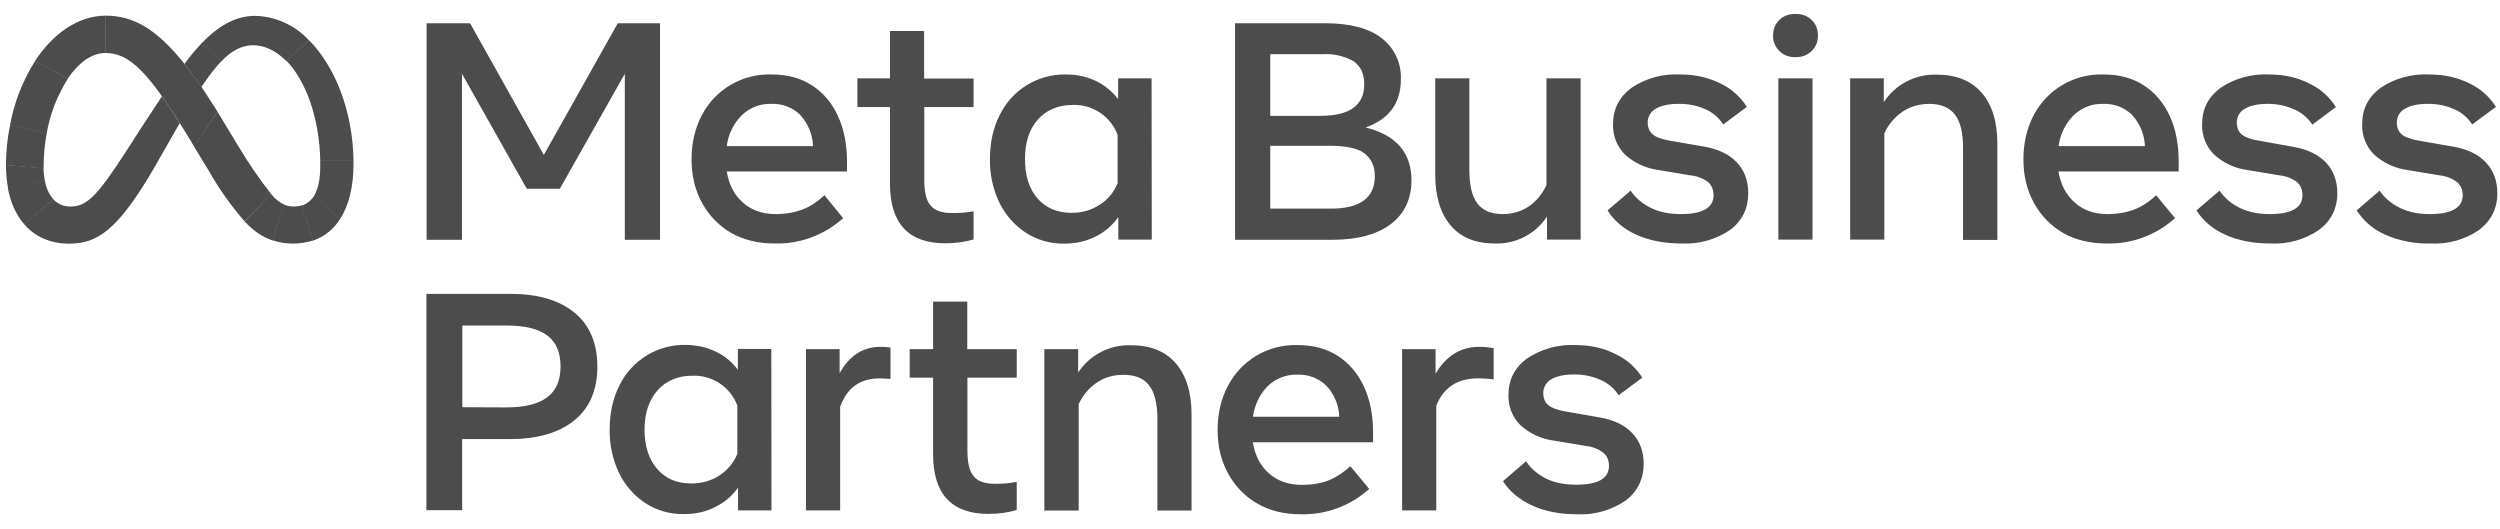
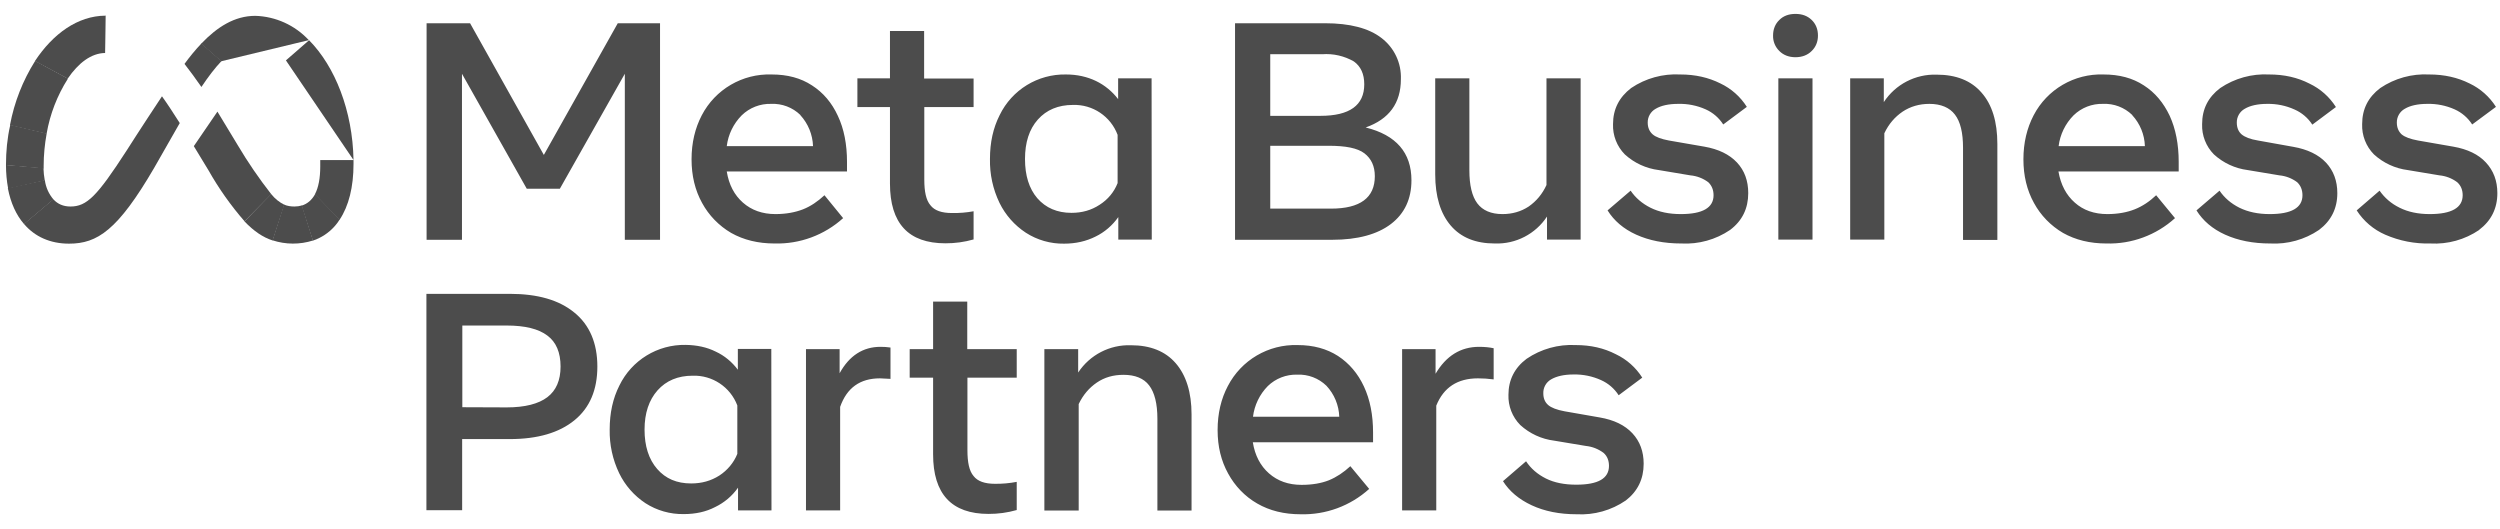
<svg xmlns="http://www.w3.org/2000/svg" xmlns:xlink="http://www.w3.org/1999/xlink" height="30" viewBox="0 0 142 30" width="142">
  <linearGradient id="c" x1="76.79%" x2="25.5%" y1="89.23%" y2="12.21%">
    <stop offset="0" />
    <stop offset=".45" />
    <stop offset=".86" />
  </linearGradient>
  <linearGradient id="d" x1="21.71%" x2="97.11%" y1="75.04%" y2="24.88%">
    <stop offset=".13" />
    <stop offset="1" />
  </linearGradient>
  <linearGradient id="e" x1="37.85%" x2="61.24%" y1="89.15%" y2="16.17%">
    <stop offset=".01" />
    <stop offset=".69" />
  </linearGradient>
  <linearGradient id="f" x1="46.92%" x2="52.22%" y1="90.27%" y2="15.75%">
    <stop offset=".07" />
    <stop offset=".99" />
  </linearGradient>
  <linearGradient id="a">
    <stop offset=".07" />
    <stop offset="1" />
  </linearGradient>
  <linearGradient id="g" x1="52.12%" x2="47.56%" xlink:href="#a" y1="57.98%" y2="37.42%" />
  <linearGradient id="h" x1="37.64%" x2="61.91%" xlink:href="#a" y1="13.79%" y2="63.2%" />
  <linearGradient id="i" x1="34.26%" x2="62.76%" y1="68.93%" y2="23.21%">
    <stop offset=".28" />
    <stop offset=".91" />
  </linearGradient>
  <linearGradient id="b">
    <stop offset="0" />
    <stop offset="1" />
  </linearGradient>
  <linearGradient id="j" x1="43.52%" x2="57.83%" xlink:href="#b" y1="6.21%" y2="98.48%" />
  <linearGradient id="k" x1="60.4%" x2="39.56%" y1="4.7%" y2="69.07%">
    <stop offset=".06" />
    <stop offset="1" />
  </linearGradient>
  <linearGradient id="l" x1="29.58%" x2="61.47%" xlink:href="#b" y1="59.3%" y2="33.21%" />
  <linearGradient id="m" x1="20.41%" x2="82.1%" y1="50.03%" y2="50.03%">
    <stop offset="0" />
    <stop offset="1" />
  </linearGradient>
  <linearGradient id="n" x1="40%" x2="73.21%" y1="35.22%" y2="57.73%">
    <stop offset="0" />
    <stop offset="1" />
  </linearGradient>
  <linearGradient id="o" x1="31.65%" x2="68.63%" y1="19.76%" y2="84.96%">
    <stop offset=".28" />
    <stop offset="1" />
  </linearGradient>
  <g fill="none" opacity=".7">
    <path d="M24.23 1.32h2.47l4.19 7.48 4.2-7.48h2.4v12.3h-2V4.19l-3.69 6.53h-1.88l-3.68-6.53v9.43h-2.01zm19.76 12.51c-.93 0-1.75-.2-2.46-.6-.7-.41-1.27-1-1.65-1.7-.4-.72-.6-1.55-.6-2.48 0-.94.2-1.77.58-2.5a4.31 4.31 0 0 1 3.97-2.32c.89 0 1.65.2 2.29.62.64.41 1.13.99 1.47 1.73.35.74.52 1.62.52 2.62v.54h-6.83c.12.75.43 1.34.92 1.77.49.43 1.1.65 1.85.65.6 0 1.12-.1 1.56-.27.43-.17.83-.44 1.22-.8l1.06 1.3a5.58 5.58 0 0 1-3.9 1.44zm1.47-7.3a2.24 2.24 0 0 0-1.66-.63 2.3 2.3 0 0 0-1.67.65 3.01 3.01 0 0 0-.85 1.75h4.9a2.74 2.74 0 0 0-.72-1.76zm5.09-.45H48.7V4.45h1.85V1.76h1.94v2.7h2.81v1.62h-2.8v4.12c0 .68.1 1.17.35 1.46.23.3.64.44 1.22.44a6.23 6.23 0 0 0 1.23-.1v1.6a5.74 5.74 0 0 1-1.6.22c-2.1 0-3.15-1.13-3.15-3.4zm14.87 7.53h-1.9v-1.28c-.33.47-.78.86-1.3 1.11-.52.26-1.11.4-1.78.4a3.9 3.9 0 0 1-2.17-.62 4.28 4.28 0 0 1-1.5-1.7 5.49 5.49 0 0 1-.54-2.49c0-.94.18-1.76.55-2.49a4.1 4.1 0 0 1 3.77-2.31c.63 0 1.2.13 1.7.37s.93.6 1.26 1.03V4.45h1.9zm-1.94-5.95a2.62 2.62 0 0 0-2.54-1.7c-.83 0-1.5.28-1.99.83-.49.55-.73 1.3-.73 2.24 0 .94.23 1.68.7 2.23.48.55 1.13.83 1.94.83.6 0 1.13-.15 1.6-.46.47-.3.82-.72 1.02-1.23zm6.67-6.34h5.1c1.42 0 2.5.28 3.22.84a2.8 2.8 0 0 1 1.1 2.34c0 1.36-.67 2.27-2 2.74 1.73.43 2.6 1.43 2.6 3 0 1.06-.39 1.89-1.16 2.48s-1.89.9-3.34.9h-5.52V1.32zM75 6.58c1.66 0 2.49-.6 2.49-1.79 0-.59-.2-1.02-.59-1.3a3.15 3.15 0 0 0-1.8-.41h-2.95v3.5zm.6 5.27c1.66 0 2.49-.62 2.49-1.84 0-.57-.2-1-.59-1.3s-1.07-.43-2.03-.43h-3.32v3.57zm14.18 1.76h-1.91V12.3a3.4 3.4 0 0 1-2.96 1.53c-1.1 0-1.93-.34-2.51-1.02s-.88-1.65-.88-2.91V4.45h1.94v5.22c0 .85.15 1.48.45 1.88.3.4.78.61 1.43.61.55 0 1.05-.14 1.49-.43.43-.3.77-.7 1.01-1.22V4.45h1.94zm8.49-.55a4.5 4.5 0 0 1-2.77.77c-.98 0-1.83-.17-2.56-.5s-1.27-.8-1.63-1.38l1.31-1.12c.27.4.65.73 1.13.97.48.24 1.05.36 1.72.36 1.24 0 1.86-.36 1.86-1.07 0-.3-.1-.55-.3-.74a2 2 0 0 0-1.02-.39l-1.79-.3a3.5 3.5 0 0 1-1.93-.89 2.33 2.33 0 0 1-.67-1.72c0-.85.35-1.53 1.03-2.05a4.54 4.54 0 0 1 2.79-.77c.85 0 1.6.17 2.28.51a3.6 3.6 0 0 1 1.5 1.33l-1.34 1a2.3 2.3 0 0 0-1-.86 3.6 3.6 0 0 0-1.56-.31c-.55 0-.98.1-1.28.28a.88.88 0 0 0-.45.78c0 .29.1.51.28.67.18.16.5.27.92.35l2.02.35c.8.14 1.42.44 1.85.9.43.46.64 1.04.64 1.74 0 .87-.34 1.57-1.03 2.09zm2.8-10.16a1.18 1.18 0 0 1-.36-.88c0-.36.12-.66.36-.89.23-.23.54-.34.91-.34.38 0 .68.11.92.34.24.23.36.53.36.89 0 .35-.12.65-.36.88-.23.23-.54.35-.92.35-.37 0-.68-.12-.91-.35zm-.06 1.55h1.94v9.16h-1.94zm4.08 0h1.91V5.8a3.45 3.45 0 0 1 3-1.56c1.11 0 1.96.34 2.55 1.02.6.68.9 1.65.9 2.92v5.45h-1.95V8.39c0-.85-.15-1.48-.46-1.88-.3-.4-.8-.61-1.45-.61-.58 0-1.08.15-1.52.44-.44.3-.79.7-1.04 1.23v6.04h-1.94V4.45zm14.55 9.38c-.93 0-1.75-.2-2.46-.6-.7-.41-1.27-1-1.65-1.7-.4-.72-.6-1.55-.6-2.48 0-.94.2-1.77.58-2.5a4.31 4.31 0 0 1 3.97-2.32c.89 0 1.65.2 2.29.62.64.41 1.12.99 1.47 1.73.34.74.51 1.62.51 2.62v.54h-6.83c.13.75.44 1.34.93 1.77.48.43 1.1.65 1.85.65.6 0 1.12-.1 1.55-.27.43-.17.84-.44 1.22-.8l1.07 1.3a5.56 5.56 0 0 1-3.9 1.44zm1.47-7.3a2.24 2.24 0 0 0-1.66-.63 2.3 2.3 0 0 0-1.67.65 3.01 3.01 0 0 0-.85 1.75h4.9a2.72 2.72 0 0 0-.72-1.76zm10.61 6.53a4.5 4.5 0 0 1-2.77.77c-.98 0-1.83-.17-2.56-.5s-1.27-.8-1.63-1.38l1.31-1.12c.27.4.65.73 1.13.97.49.24 1.06.36 1.72.36 1.24 0 1.86-.36 1.86-1.07 0-.3-.1-.55-.3-.74a2 2 0 0 0-1.01-.39l-1.8-.3a3.5 3.5 0 0 1-1.92-.89 2.33 2.33 0 0 1-.67-1.72c0-.85.34-1.53 1.03-2.05a4.54 4.54 0 0 1 2.78-.77c.85 0 1.61.17 2.29.52a3.6 3.6 0 0 1 1.5 1.33l-1.34 1a2.3 2.3 0 0 0-1.01-.86 3.6 3.6 0 0 0-1.55-.32c-.55 0-.98.1-1.28.28a.88.88 0 0 0-.45.78c0 .3.1.52.27.67.19.16.5.28.93.35l2.01.36c.8.14 1.43.44 1.86.9.42.45.64 1.03.64 1.73 0 .87-.35 1.57-1.04 2.09zm9.1 0a4.5 4.5 0 0 1-2.78.77 6 6 0 0 1-2.56-.5 3.67 3.67 0 0 1-1.62-1.38l1.3-1.12c.28.4.65.73 1.14.97.48.24 1.05.36 1.71.36 1.24 0 1.87-.36 1.87-1.07 0-.3-.1-.55-.31-.74a2 2 0 0 0-1.01-.39l-1.8-.3a3.5 3.5 0 0 1-1.92-.89 2.33 2.33 0 0 1-.67-1.72c0-.85.34-1.53 1.03-2.05a4.54 4.54 0 0 1 2.78-.77c.85 0 1.61.17 2.29.51a3.6 3.6 0 0 1 1.5 1.33l-1.35 1a2.3 2.3 0 0 0-1-.86 3.6 3.6 0 0 0-1.55-.31c-.55 0-.98.1-1.28.28a.88.88 0 0 0-.45.78c0 .29.1.51.27.67.19.16.5.27.93.35l2.01.35c.8.14 1.43.44 1.85.9.43.46.65 1.04.65 1.74 0 .87-.35 1.57-1.04 2.09zm-116.6 3.63h4.73c1.59 0 2.81.35 3.68 1.07.86.7 1.3 1.73 1.3 3.06 0 1.32-.43 2.34-1.3 3.05s-2.09 1.07-3.68 1.07h-2.7v4.04h-2.03zm4.56 6.45c1.04 0 1.81-.2 2.31-.58.5-.38.75-.96.75-1.74 0-.8-.25-1.39-.75-1.76-.5-.38-1.27-.57-2.31-.57h-2.52v4.64zm15.04 5.85h-1.9V27.7c-.33.47-.78.85-1.3 1.1-.52.27-1.11.4-1.78.4a3.9 3.9 0 0 1-2.18-.62 4.28 4.28 0 0 1-1.49-1.7 5.49 5.49 0 0 1-.54-2.48c0-.94.18-1.77.55-2.5a4.1 4.1 0 0 1 3.77-2.31c.63.01 1.2.13 1.7.38.5.23.93.59 1.26 1.03v-1.18h1.9zm-1.94-5.96a2.62 2.62 0 0 0-2.54-1.69c-.83 0-1.5.28-1.99.83-.49.55-.74 1.3-.74 2.23 0 .94.24 1.69.72 2.24s1.11.82 1.93.82c.6 0 1.13-.15 1.6-.45.46-.3.82-.73 1.02-1.23zm3.9-3.2h1.91v1.37c.55-1 1.33-1.5 2.32-1.5.19 0 .38.01.57.04v1.78l-.6-.03c-1.13 0-1.88.54-2.26 1.62v5.88h-1.94zM53 21.45h-1.33v-1.62H53v-2.7h1.94v2.7h2.81v1.62h-2.8v4.12c0 .69.1 1.18.35 1.47.23.3.64.44 1.22.44a6.23 6.23 0 0 0 1.23-.11v1.6a5.74 5.74 0 0 1-1.6.22c-2.1 0-3.15-1.13-3.15-3.39zm6.32-1.62h1.92v1.33a3.45 3.45 0 0 1 3-1.55c1.1 0 1.95.34 2.54 1.02s.9 1.65.9 2.91V29h-1.94v-5.22c0-.85-.16-1.49-.47-1.89-.3-.4-.8-.6-1.45-.6-.58 0-1.08.14-1.52.44s-.78.7-1.03 1.22V29h-1.95zm14.55 9.38c-.93 0-1.75-.2-2.46-.61-.7-.4-1.27-1-1.65-1.7-.4-.72-.6-1.54-.6-2.47 0-.95.2-1.78.58-2.5a4.31 4.31 0 0 1 3.97-2.33c.89 0 1.65.21 2.29.62.64.42 1.13 1 1.47 1.73.35.75.52 1.62.52 2.62v.55h-6.83c.12.75.43 1.34.92 1.77.49.43 1.1.65 1.85.65.6 0 1.12-.09 1.55-.26.44-.18.84-.45 1.22-.8l1.07 1.29a5.58 5.58 0 0 1-3.9 1.44zm1.47-7.3a2.24 2.24 0 0 0-1.66-.63 2.3 2.3 0 0 0-1.67.65 3.01 3.01 0 0 0-.84 1.74h4.9a2.71 2.71 0 0 0-.73-1.76zm4.3-2.08h1.9v1.4c.6-1.02 1.43-1.53 2.47-1.53.33 0 .6.03.83.08v1.77c-.3-.04-.6-.06-.89-.06-1.16 0-1.95.51-2.37 1.55v5.95h-1.94zm12.7 8.6a4.5 4.5 0 0 1-2.78.78c-.98 0-1.83-.17-2.56-.51s-1.27-.8-1.63-1.37l1.31-1.13c.27.41.65.74 1.13.98.48.24 1.06.35 1.72.35 1.24 0 1.86-.35 1.86-1.07 0-.3-.1-.55-.3-.73a2 2 0 0 0-1.01-.4l-1.8-.3a3.5 3.5 0 0 1-1.93-.89 2.33 2.33 0 0 1-.67-1.72c0-.84.35-1.53 1.03-2.04a4.54 4.54 0 0 1 2.79-.78c.85 0 1.6.17 2.28.52a3.6 3.6 0 0 1 1.5 1.33l-1.34 1a2.3 2.3 0 0 0-1-.86 3.6 3.6 0 0 0-1.56-.32c-.55 0-.97.1-1.28.28a.88.88 0 0 0-.44.79c0 .28.09.5.27.66.18.16.5.28.93.36l2 .35c.82.14 1.43.44 1.86.9.43.46.64 1.04.64 1.73 0 .87-.34 1.57-1.03 2.1z" fill="#000" />
-     <path d="M5.67.1h-.02l-.02 2.12h.01c1.41 0 2.5 1.1 4.89 5.05l.14.24.01.02 1.33-1.97v-.02l-.9-1.39a22.8 22.8 0 0 0-.97-1.31C8.56.86 7.24.1 5.67.1z" fill="url(#c)" transform="translate(.34 .79)" />
-     <path d="M5.65.1c-1.58.01-2.98 1.03-4 2.57v.01l1.86 1v-.01c.6-.88 1.33-1.44 2.12-1.45h.01L5.67.11z" fill="url(#d)" transform="translate(.34 .79)" />
+     <path d="M5.67.1h-.02l-.02 2.12Home01c1.41 0 2.5 1.1 4.89 5.05l.14.24.01.02 1.33-1.97v-.02l-.9-1.39a22.8 22.8 0 0 0-.97-1.31C8.56.86 7.24.1 5.67.1z" fill="url(#c)" transform="translate(.34 .79)" />
+     <path d="M5.65.1c-1.58.01-2.98 1.03-4 2.57v.01l1.86 1v-.01c.6-.88 1.33-1.44 2.12-1.45Home01L5.67.11z" fill="url(#d)" transform="translate(.34 .79)" />
    <path d="m1.66 2.67-.01.01A10.42 10.42 0 0 0 .23 6.3v.02l2.08.49v-.02a8.52 8.52 0 0 1 1.2-3.1v-.02z" fill="url(#e)" transform="translate(.34 .79)" />
    <path d="M2.3 6.79.24 6.3v.02C.07 7.06 0 7.82 0 8.57v.02l2.14.19v-.15c0-.61.06-1.23.17-1.83V6.8z" fill="url(#f)" transform="translate(.34 .79)" />
    <path d="M2.2 9.44a4.41 4.41 0 0 1-.07-.66v-.02L0 8.58v.01c0 .45.04.89.12 1.32v.02l2.09-.47-.01-.02z" fill="url(#g)" transform="translate(.34 .79)" />
    <path d="M2.69 10.53a2.1 2.1 0 0 1-.48-1.07v-.02L.1 9.9l.01.02c.16.82.47 1.5.91 2.01l.01.01 1.66-1.4-.01-.02z" fill="url(#h)" transform="translate(.34 .79)" />
    <path d="M9.2 5.47c-1.26 1.9-2.02 3.1-2.02 3.1-1.67 2.58-2.25 3.16-3.18 3.16-.4 0-.72-.14-.96-.4l-.02-.01-1.66 1.4.02.02c.6.7 1.47 1.1 2.54 1.1 1.61 0 2.77-.76 4.84-4.31l1.45-2.54c-.37-.58-.7-1.09-1.01-1.52z" fill="#000" />
    <path d="m11.1 1.68-.01.01c-.34.36-.66.75-.95 1.15.3.39.63.83.96 1.31.4-.6.77-1.08 1.13-1.46l.01-.01z" fill="url(#i)" transform="translate(.34 .79)" />
-     <path d="M17.54 2.28A4.32 4.32 0 0 0 14.5.9c-1.18 0-2.17.64-3.06 1.57l-.02.01 1.14 1h.02c.58-.61 1.15-.91 1.79-.91.68 0 1.31.32 1.86.87l.02.01 1.3-1.15-.01-.02z" fill="#000" />
-     <path d="M19.74 8.3c-.05-2.8-1.05-5.31-2.52-6.8h-.01L15.9 2.64h.01c1.11 1.13 1.88 3.23 1.94 5.65v.02h1.89V8.3z" fill="url(#j)" transform="translate(.34 .79)" />
+     <path d="M17.54 2.28A4.32 4.32 0 0 0 14.5.9c-1.18 0-2.17.64-3.06 1.57l-.02.01 1.14 1Home02c.58-.61 1.15-.91 1.79-.91.68 0 1.31.32 1.86.87l.02.01 1.3-1.15-.01-.02z" fill="#000" />
+     <path d="M19.74 8.3c-.05-2.8-1.05-5.31-2.52-6.8h-.01L15.9 2.64Home01c1.11 1.13 1.88 3.23 1.94 5.65v.02h1.89V8.3z" fill="url(#j)" transform="translate(.34 .79)" />
    <path d="M19.74 8.31V8.3h-1.89v.37c0 .66-.1 1.19-.3 1.57v.02l1.4 1.44v-.01c.52-.78.79-1.86.79-3.17z" fill="url(#k)" transform="translate(.34 .79)" />
    <path d="M17.55 10.23v.02c-.18.32-.43.54-.76.64l.64 1.99.25-.1.07-.03.04-.02c.43-.21.8-.53 1.07-.91l.05-.08.04-.05v-.02z" fill="url(#l)" transform="translate(.34 .79)" />
    <path d="M16.38 10.94c-.2 0-.4-.03-.59-.11l-.65 2.03a3.73 3.73 0 0 0 2.3.01l-.63-1.99c-.14.04-.28.06-.43.06z" fill="url(#m)" transform="translate(.34 .79)" />
    <path d="M15.07 10.24h-.02l-1.5 1.54v.01c.53.55 1.04.9 1.6 1.08l.66-2.03a2.2 2.2 0 0 1-.74-.6z" fill="url(#n)" transform="translate(.34 .79)" />
    <path d="M15.06 10.23a26.02 26.02 0 0 1-1.9-2.78l-1.15-1.9-1.34 1.96.01.02.82 1.35a17.6 17.6 0 0 0 2.05 2.9l1.52-1.54-.01-.01z" fill="url(#o)" transform="translate(.34 .79)" />
  </g>
</svg>
